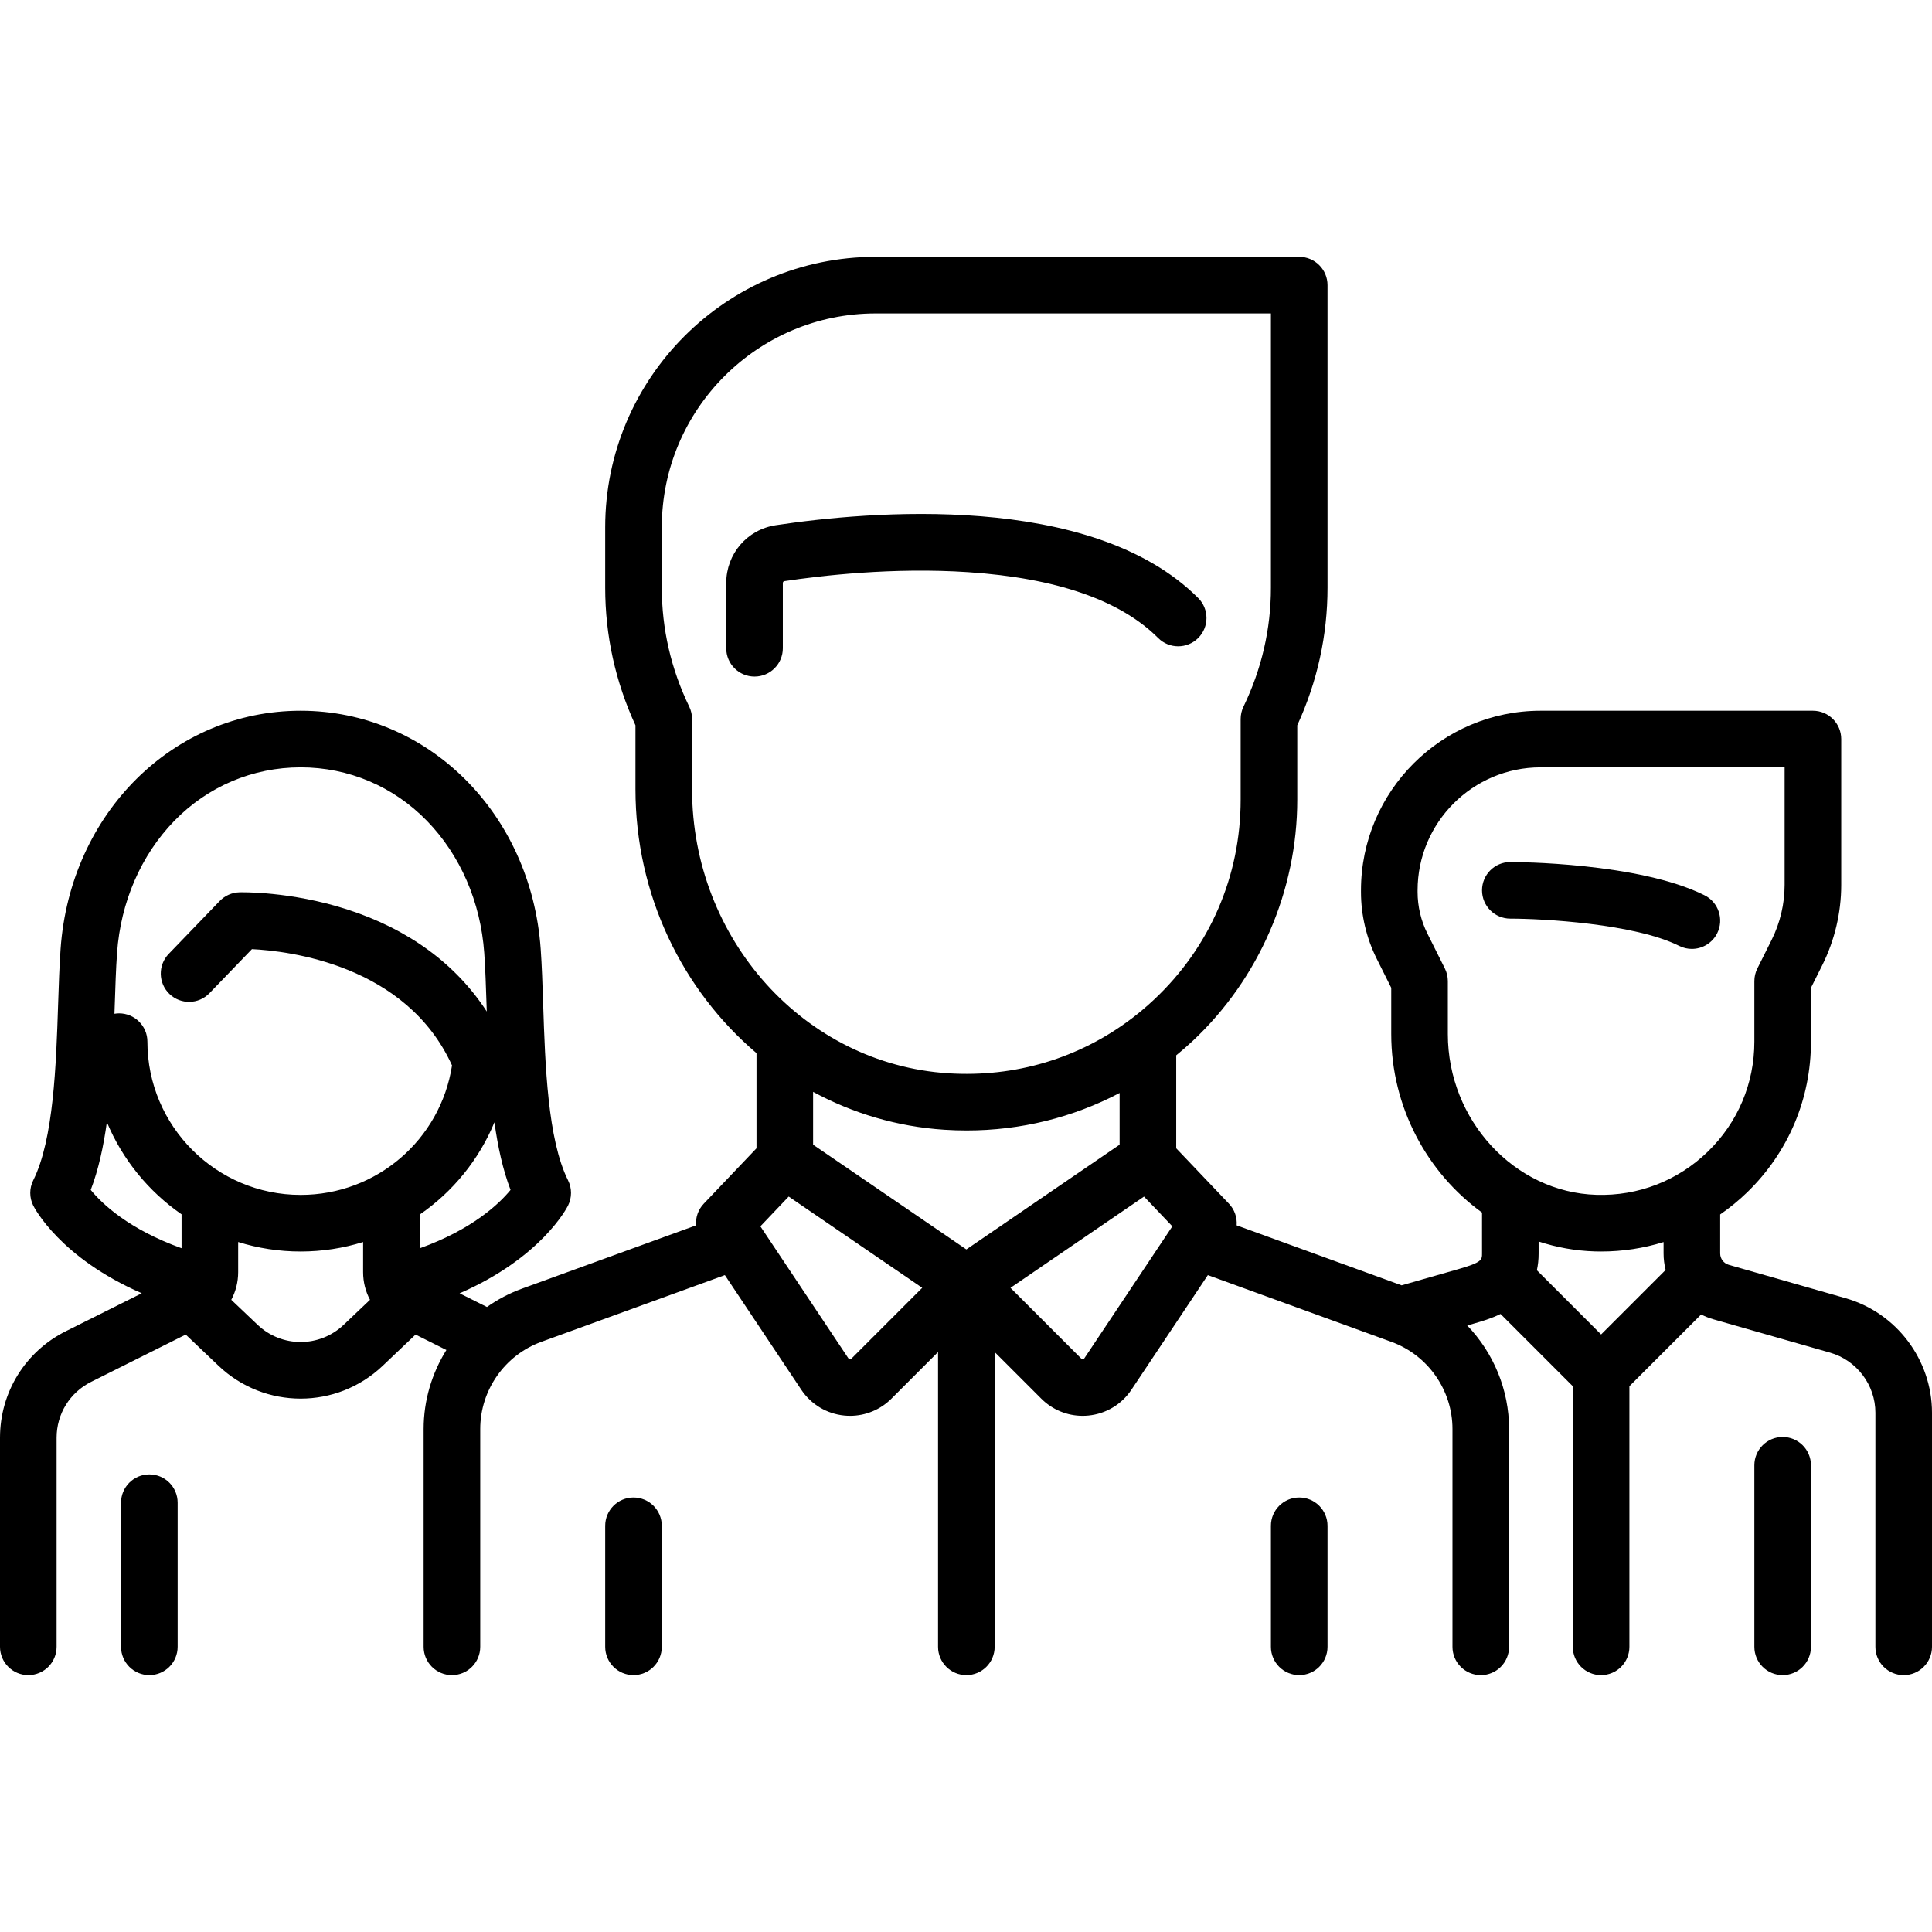
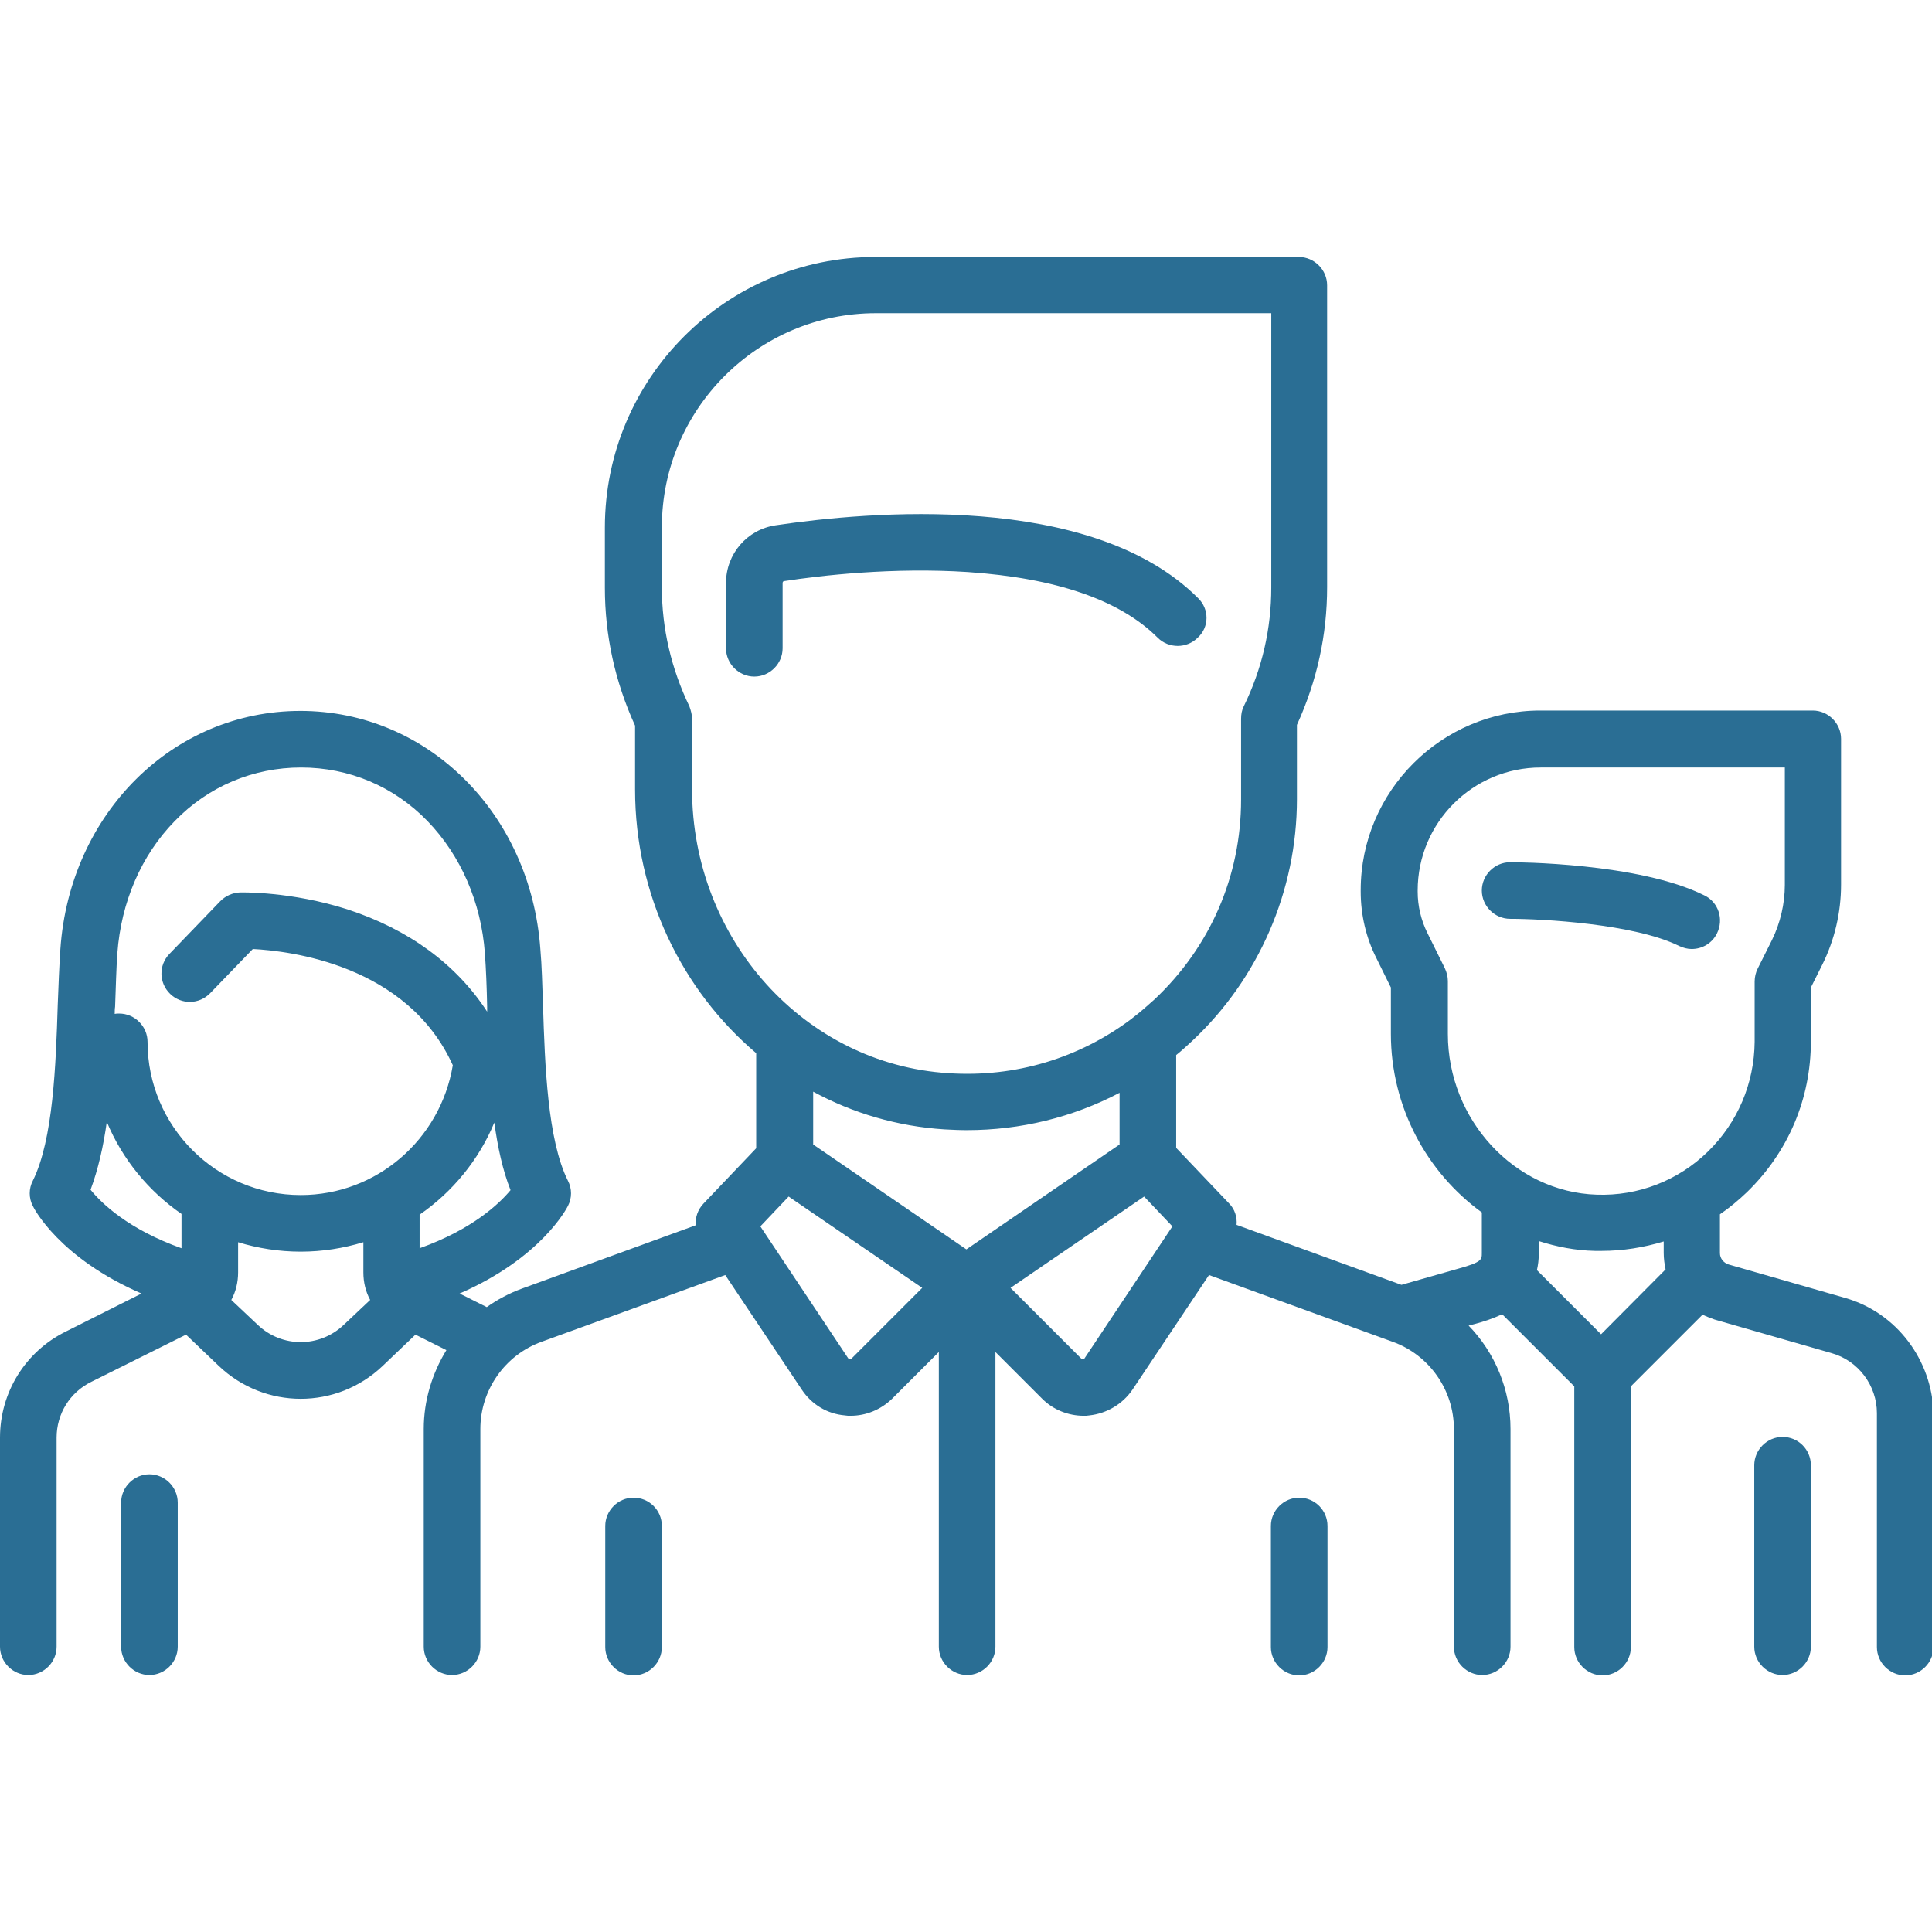
<svg xmlns="http://www.w3.org/2000/svg" version="1.1" id="Layer_1" x="0px" y="0px" viewBox="0 0 512 512" style="enable-background:new 0 0 512 512;" xml:space="preserve">
+   <style type="text/css">
+ 	.st0{fill:#2A6E94;}
+ </style>
  <g>
    <g>
-       <path d="M451.72,237.26c-17.422-8.71-50.087-8.811-51.469-8.811c-4.142,0-7.5,3.358-7.5,7.5c0,4.142,3.358,7.5,7.5,7.5    c8.429,0.001,32.902,1.299,44.761,7.228c1.077,0.539,2.221,0.793,3.348,0.793c2.751,0,5.4-1.52,6.714-4.147    C456.927,243.618,455.425,239.113,451.72,237.26z" />
+       <path class="st0" d="M451.7,237.3c-17.4-8.7-50.1-8.8-51.5-8.8c-4.1,0-7.5,3.4-7.5,7.5s3.4,7.5,7.5,7.5c8.4,0,32.9,1.3,44.8,7.2    c1.1,0.5,2.2,0.8,3.3,0.8c2.8,0,5.4-1.5,6.7-4.1C456.9,243.6,455.4,239.1,451.7,237.3z" />
    </g>
  </g>
  <g>
    <g>
-       <path d="M489.112,344.041l-30.975-8.85c-1.337-0.382-2.271-1.62-2.271-3.011v-10.339c2.52-1.746,4.924-3.7,7.171-5.881    c10.89-10.568,16.887-24.743,16.887-39.915v-14.267l2.995-5.989c3.287-6.575,5.024-13.936,5.024-21.286v-38.65    c0-4.142-3.358-7.5-7.5-7.5H408.27c-26.244,0-47.596,21.352-47.596,47.596v0.447c0,6.112,1.445,12.233,4.178,17.699l3.841,7.682    v12.25c0,19.414,9.567,36.833,24.058,47.315l0.002,10.836c0,1.671,0,2.363-6.193,4.133l-15.114,4.318l-43.721-15.898    c0.157-2.063-0.539-4.161-2.044-5.742l-13.971-14.678v-24.64c1.477-1.217,2.933-2.467,4.344-3.789    c17.625-16.52,27.733-39.844,27.733-63.991v-19.678c5.322-11.581,8.019-23.836,8.019-36.457v-80.19c0-4.142-3.358-7.5-7.5-7.5    H232.037c-39.51,0-71.653,32.144-71.653,71.653v16.039c0,12.621,2.697,24.876,8.019,36.457v16.931    c0,28.036,12.466,53.294,32.077,69.946v25.22l-13.971,14.678c-1.505,1.581-2.201,3.679-2.044,5.742l-46.145,16.779    c-3.344,1.216-6.451,2.863-9.272,4.858l-7.246-3.623c21.57-9.389,28.403-22.594,28.731-23.25c1.056-2.111,1.056-4.597,0-6.708    c-5.407-10.814-6.062-30.635-6.588-46.561c-0.175-5.302-0.341-10.311-0.658-14.771c-2.557-35.974-29.905-63.103-63.615-63.103    s-61.059,27.128-63.615,63.103c-0.317,4.461-0.483,9.47-0.658,14.773c-0.526,15.925-1.182,35.744-6.588,46.558    c-1.056,2.111-1.056,4.597,0,6.708c0.328,0.656,7.147,13.834,28.76,23.234l-20.127,10.063C6.684,358.176,0,368.991,0,381.02    v55.409c0,4.142,3.358,7.5,7.5,7.5s7.5-3.358,7.5-7.5V381.02c0-6.312,3.507-11.987,9.152-14.81l25.063-12.531l8.718,8.285    c6.096,5.793,13.916,8.688,21.739,8.688c7.821,0,15.645-2.897,21.739-8.688l8.717-8.284l8.172,4.086    c-3.848,6.157-6.032,13.377-6.032,20.94v57.725c0,4.142,3.358,7.5,7.5,7.5c4.142,0,7.5-3.358,7.5-7.5v-57.725    c0-10.296,6.501-19.578,16.178-23.097l48.652-17.691l20.253,30.381c2.589,3.884,6.738,6.375,11.383,6.835    c0.518,0.051,1.033,0.076,1.547,0.076c4.098,0,8.023-1.613,10.957-4.546l12.356-12.356v78.124c0,4.142,3.358,7.5,7.5,7.5    c4.142,0,7.5-3.358,7.5-7.5v-78.124l12.356,12.356c2.933,2.934,6.858,4.547,10.957,4.547c0.513,0,1.029-0.025,1.546-0.076    c4.646-0.46,8.795-2.951,11.384-6.835l20.254-30.38l48.651,17.691c9.676,3.519,16.178,12.801,16.178,23.097v57.725    c0,4.142,3.358,7.5,7.5,7.5c4.142,0,7.5-3.358,7.5-7.5v-57.725c0-10.428-4.143-20.208-11.093-27.441l1.853-0.529    c1.869-0.534,4.419-1.265,6.979-2.52l19.149,19.149v69.066c0,4.142,3.358,7.5,7.5,7.5c4.142,0,7.5-3.358,7.5-7.5v-69.066    l19.016-19.016c1.011,0.514,2.073,0.948,3.191,1.267l30.976,8.85c7.07,2.02,12.009,8.567,12.009,15.921v62.044    c0,4.142,3.358,7.5,7.5,7.5c4.142,0,7.5-3.358,7.5-7.5v-62.044C512,360.371,502.588,347.892,489.112,344.041z M48.115,330.794    c-14.029-5.048-21.066-11.778-24.07-15.453c2.048-5.354,3.376-11.486,4.275-17.959c4.136,9.917,11.063,18.383,19.795,24.423    V330.794z M91.08,351.092c-6.397,6.078-16.418,6.077-22.813-0.001l-6.975-6.628c1.177-2.205,1.824-4.705,1.824-7.324v-7.994    c5.232,1.635,10.794,2.517,16.558,2.517c5.757,0,11.316-0.886,16.557-2.512l-0.001,7.988c0,2.62,0.646,5.121,1.824,7.327    L91.08,351.092z M79.676,316.662c-22.396,0-40.615-18.22-40.615-40.615c0-4.142-3.358-7.5-7.5-7.5c-0.42,0-0.83,0.043-1.231,0.11    c0.022-0.645,0.043-1.291,0.065-1.93c0.167-5.157,0.328-10.028,0.625-14.206c0.958-13.476,6.343-25.894,15.163-34.968    c8.899-9.156,20.793-14.198,33.491-14.198s24.591,5.042,33.491,14.198c8.82,9.074,14.205,21.492,15.163,34.968    c0.296,4.177,0.458,9.047,0.628,14.203c0.015,0.443,0.03,0.892,0.045,1.338c-8.16-12.572-20.762-21.837-37.045-27.069    c-15.043-4.833-27.981-4.534-28.527-4.52c-1.964,0.055-3.828,0.877-5.191,2.291l-13.532,14.034    c-2.875,2.982-2.789,7.73,0.193,10.605s7.73,2.788,10.605-0.193l11.26-11.677c9.697,0.474,40.894,4.102,53.027,30.819    C116.738,302.04,99.816,316.662,79.676,316.662z M111.229,330.819l0.001-8.945c8.725-6.007,15.662-14.457,19.801-24.449    c0.899,6.458,2.226,12.576,4.27,17.918C132.314,318.983,125.244,325.773,111.229,330.819z M183.403,209.145v-18.608    c0-1.129-0.255-2.244-0.746-3.261c-4.826-9.994-7.273-20.598-7.273-31.518V139.72c0-31.239,25.415-56.653,56.653-56.653h104.769    v72.692c0,10.92-2.447,21.524-7.273,31.518c-0.491,1.017-0.746,2.132-0.746,3.261v21.355c0,20.311-8.165,39.15-22.991,53.047    c-1.851,1.734-3.772,3.36-5.758,4.875c-0.044,0.03-0.086,0.063-0.129,0.094c-13.889,10.545-30.901,15.67-48.667,14.519    C213.201,281.965,183.403,248.897,183.403,209.145z M225.632,360.056c-0.052,0.052-0.173,0.175-0.418,0.149    c-0.244-0.024-0.34-0.167-0.381-0.229l-23.325-34.988l7.506-7.887l35.385,24.187L225.632,360.056z M256.095,331.113    l-40.615-27.762v-14c10.509,5.681,22.276,9.234,34.791,10.044c1.977,0.128,3.942,0.191,5.901,0.191    c14.341,0,28.143-3.428,40.538-9.935v13.7L256.095,331.113z M287.357,359.978c-0.041,0.062-0.137,0.205-0.381,0.229    c-0.245,0.031-0.365-0.098-0.418-0.149l-18.767-18.767l35.385-24.188l7.507,7.887L287.357,359.978z M424.308,353.65l-17.02-17.019    c0.297-1.349,0.465-2.826,0.464-4.455l-0.001-3.165c4.723,1.55,9.701,2.47,14.852,2.624c0.578,0.018,1.151,0.026,1.727,0.026    c5.692,0,11.248-0.86,16.536-2.501v3.02c0,1.496,0.188,2.962,0.542,4.371L424.308,353.65z M452.591,305.196    c-7.949,7.714-18.45,11.788-29.537,11.446c-21.704-0.651-39.361-19.768-39.361-42.613v-14.021c0-1.165-0.271-2.313-0.792-3.354    l-4.633-9.266c-1.697-3.395-2.594-7.195-2.594-10.991v-0.447c0-17.974,14.623-32.596,32.596-32.596h64.673v31.15    c0,5.034-1.19,10.075-3.441,14.578l-3.786,7.572c-0.521,1.042-0.792,2.189-0.792,3.354v16.038    C464.924,287.126,460.544,297.478,452.591,305.196z" />
+       <path class="st0" d="M489.1,344l-31-8.9c-1.3-0.4-2.3-1.6-2.3-3v-10.3c2.5-1.7,4.9-3.7,7.2-5.9c10.9-10.6,16.9-24.7,16.9-39.9    v-14.3l3-6c3.3-6.6,5-13.9,5-21.3v-38.6c0-4.1-3.4-7.5-7.5-7.5h-72.2c-26.2,0-47.6,21.4-47.6,47.6v0.4c0,6.1,1.4,12.2,4.2,17.7    l3.8,7.7V274c0,19.4,9.6,36.8,24.1,47.3l0,10.8c0,1.7,0,2.4-6.2,4.1l-15.1,4.3l-43.7-15.9c0.2-2.1-0.5-4.2-2-5.7l-14-14.7v-24.6    c1.5-1.2,2.9-2.5,4.3-3.8c17.6-16.5,27.7-39.8,27.7-64v-19.7c5.3-11.6,8-23.8,8-36.5V75.6c0-4.1-3.4-7.5-7.5-7.5H232    c-39.5,0-71.7,32.1-71.7,71.7v16c0,12.6,2.7,24.9,8,36.5v16.9c0,28,12.5,53.3,32.1,69.9v25.2l-14,14.7c-1.5,1.6-2.2,3.7-2,5.7    l-46.1,16.8c-3.3,1.2-6.5,2.9-9.3,4.9l-7.2-3.6c21.6-9.4,28.4-22.6,28.7-23.2c1.1-2.1,1.1-4.6,0-6.7c-5.4-10.8-6.1-30.6-6.6-46.6    c-0.2-5.3-0.3-10.3-0.7-14.8c-2.6-36-29.9-63.1-63.6-63.1s-61.1,27.1-63.6,63.1c-0.3,4.5-0.5,9.5-0.7,14.8    c-0.5,15.9-1.2,35.7-6.6,46.6c-1.1,2.1-1.1,4.6,0,6.7c0.3,0.7,7.1,13.8,28.8,23.2l-20.1,10.1C6.7,358.2,0,369,0,381v55.4    c0,4.1,3.4,7.5,7.5,7.5s7.5-3.4,7.5-7.5V381c0-6.3,3.5-12,9.2-14.8l25.1-12.5l8.7,8.3c6.1,5.8,13.9,8.7,21.7,8.7    c7.8,0,15.6-2.9,21.7-8.7l8.7-8.3l8.2,4.1c-3.8,6.2-6,13.4-6,20.9v57.7c0,4.1,3.4,7.5,7.5,7.5s7.5-3.4,7.5-7.5v-57.7    c0-10.3,6.5-19.6,16.2-23.1l48.7-17.7l20.3,30.4c2.6,3.9,6.7,6.4,11.4,6.8c0.5,0.1,1,0.1,1.5,0.1c4.1,0,8-1.6,11-4.5l12.4-12.4    v78.1c0,4.1,3.4,7.5,7.5,7.5s7.5-3.4,7.5-7.5v-78.1l12.4,12.4c2.9,2.9,6.9,4.5,11,4.5c0.5,0,1,0,1.5-0.1c4.6-0.5,8.8-3,11.4-6.8    l20.3-30.4l48.7,17.7c9.7,3.5,16.2,12.8,16.2,23.1v57.7c0,4.1,3.4,7.5,7.5,7.5s7.5-3.4,7.5-7.5v-57.7c0-10.4-4.1-20.2-11.1-27.4    l1.9-0.5c1.9-0.5,4.4-1.3,7-2.5l19.1,19.1v69.1c0,4.1,3.4,7.5,7.5,7.5s7.5-3.4,7.5-7.5v-69.1l19-19c1,0.5,2.1,0.9,3.2,1.3l31,8.9    c7.1,2,12,8.6,12,15.9v62c0,4.1,3.4,7.5,7.5,7.5s7.5-3.4,7.5-7.5v-62C512,360.4,502.6,347.9,489.1,344z M48.1,330.8    c-14-5-21.1-11.8-24.1-15.5c2-5.4,3.4-11.5,4.3-18c4.1,9.9,11.1,18.4,19.8,24.4V330.8z M91.1,351.1c-6.4,6.1-16.4,6.1-22.8,0    l-7-6.6c1.2-2.2,1.8-4.7,1.8-7.3v-8c5.2,1.6,10.8,2.5,16.6,2.5c5.8,0,11.3-0.9,16.6-2.5l0,8c0,2.6,0.6,5.1,1.8,7.3L91.1,351.1z     M79.7,316.7c-22.4,0-40.6-18.2-40.6-40.6c0-4.1-3.4-7.5-7.5-7.5c-0.4,0-0.8,0-1.2,0.1c0-0.6,0-1.3,0.1-1.9    c0.2-5.2,0.3-10,0.6-14.2c1-13.5,6.3-25.9,15.2-35c8.9-9.2,20.8-14.2,33.5-14.2s24.6,5,33.5,14.2c8.8,9.1,14.2,21.5,15.2,35    c0.3,4.2,0.5,9,0.6,14.2c0,0.4,0,0.9,0,1.3c-8.2-12.6-20.8-21.8-37-27.1c-15-4.8-28-4.5-28.5-4.5c-2,0.1-3.8,0.9-5.2,2.3l-13.5,14    c-2.9,3-2.8,7.7,0.2,10.6s7.7,2.8,10.6-0.2l11.3-11.7c9.7,0.5,40.9,4.1,53,30.8C116.7,302,99.8,316.7,79.7,316.7z M111.2,330.8    l0-8.9c8.7-6,15.7-14.5,19.8-24.4c0.9,6.5,2.2,12.6,4.3,17.9C132.3,319,125.2,325.8,111.2,330.8z M183.4,209.1v-18.6    c0-1.1-0.3-2.2-0.7-3.3c-4.8-10-7.3-20.6-7.3-31.5v-16c0-31.2,25.4-56.7,56.7-56.7h104.8v72.7c0,10.9-2.4,21.5-7.3,31.5    c-0.5,1-0.7,2.1-0.7,3.3v21.4c0,20.3-8.2,39.1-23,53c-1.9,1.7-3.8,3.4-5.8,4.9c0,0-0.1,0.1-0.1,0.1    c-13.9,10.5-30.9,15.7-48.7,14.5C213.2,282,183.4,248.9,183.4,209.1z M225.6,360.1c-0.1,0.1-0.2,0.2-0.4,0.1    c-0.2,0-0.3-0.2-0.4-0.2l-23.3-35l7.5-7.9l35.4,24.2L225.6,360.1z M256.1,331.1l-40.6-27.8v-14c10.5,5.7,22.3,9.2,34.8,10    c2,0.1,3.9,0.2,5.9,0.2c14.3,0,28.1-3.4,40.5-9.9v13.7L256.1,331.1z M287.4,360c0,0.1-0.1,0.2-0.4,0.2c-0.2,0-0.4-0.1-0.4-0.1    l-18.8-18.8l35.4-24.2l7.5,7.9L287.4,360z M424.3,353.6l-17-17c0.3-1.3,0.5-2.8,0.5-4.5l0-3.2c4.7,1.5,9.7,2.5,14.9,2.6    c0.6,0,1.2,0,1.7,0c5.7,0,11.2-0.9,16.5-2.5v3c0,1.5,0.2,3,0.5,4.4L424.3,353.6z M452.6,305.2c-7.9,7.7-18.5,11.8-29.5,11.4    c-21.7-0.7-39.4-19.8-39.4-42.6v-14c0-1.2-0.3-2.3-0.8-3.4l-4.6-9.3c-1.7-3.4-2.6-7.2-2.6-11V236c0-18,14.6-32.6,32.6-32.6h64.7    v31.1c0,5-1.2,10.1-3.4,14.6l-3.8,7.6c-0.5,1-0.8,2.2-0.8,3.4v16C464.9,287.1,460.5,297.5,452.6,305.2z" />
    </g>
  </g>
  <g>
    <g>
-       <path d="M472.423,380.814c-4.142,0-7.5,3.358-7.5,7.5v48.115c0,4.142,3.358,7.5,7.5,7.5c4.142,0,7.5-3.358,7.5-7.5v-48.115    C479.923,384.173,476.565,380.814,472.423,380.814z" />
+       <path class="st0" d="M472.4,380.8c-4.1,0-7.5,3.4-7.5,7.5v48.1c0,4.1,3.4,7.5,7.5,7.5s7.5-3.4,7.5-7.5v-48.1    C479.9,384.2,476.6,380.8,472.4,380.8z" />
    </g>
  </g>
  <g>
    <g>
-       <path d="M39.577,390.728c-4.142,0-7.5,3.358-7.5,7.5v38.201c0,4.142,3.358,7.5,7.5,7.5c4.142,0,7.5-3.358,7.5-7.5v-38.201    C47.077,394.087,43.719,390.728,39.577,390.728z" />
+       <path class="st0" d="M39.6,390.7c-4.1,0-7.5,3.4-7.5,7.5v38.2c0,4.1,3.4,7.5,7.5,7.5s7.5-3.4,7.5-7.5v-38.2    C47.1,394.1,43.7,390.7,39.6,390.7z" />
    </g>
  </g>
  <g>
    <g>
-       <path d="M317.532,158.475c-28.366-28.366-87.715-22.943-111.917-19.295c-7.623,1.149-13.155,7.6-13.155,15.339v17.278    c0,4.142,3.358,7.5,7.5,7.5c4.142,0,7.5-3.358,7.5-7.5v-17.279c0-0.255,0.168-0.473,0.392-0.507    c9.667-1.457,28.85-3.705,48.725-2.38c23.388,1.557,40.328,7.428,50.349,17.45c2.929,2.929,7.678,2.929,10.606,0    C320.461,166.152,320.461,161.403,317.532,158.475z" />
+       <path class="st0" d="M317.5,158.5c-28.4-28.4-87.7-22.9-111.9-19.3c-7.6,1.1-13.2,7.6-13.2,15.3v17.3c0,4.1,3.4,7.5,7.5,7.5    s7.5-3.4,7.5-7.5v-17.3c0-0.3,0.2-0.5,0.4-0.5c9.7-1.5,28.9-3.7,48.7-2.4c23.4,1.6,40.3,7.4,50.3,17.4c2.9,2.9,7.7,2.9,10.6,0    C320.5,166.2,320.5,161.4,317.5,158.5z" />
    </g>
  </g>
  <g>
    <g>
-       <path d="M167.884,396.853c-4.142,0-7.5,3.358-7.5,7.5v32.077c0,4.142,3.358,7.5,7.5,7.5c4.142,0,7.5-3.358,7.5-7.5v-32.077    C175.384,400.212,172.026,396.853,167.884,396.853z" />
+       <path class="st0" d="M167.9,396.9c-4.1,0-7.5,3.4-7.5,7.5v32.1c0,4.1,3.4,7.5,7.5,7.5s7.5-3.4,7.5-7.5v-32.1    C175.4,400.2,172,396.9,167.9,396.9z" />
    </g>
  </g>
  <g>
    <g>
-       <path d="M344.306,396.853c-4.142,0-7.5,3.358-7.5,7.5v32.077c0,4.142,3.358,7.5,7.5,7.5c4.142,0,7.5-3.358,7.5-7.5v-32.077    C351.806,400.212,348.448,396.853,344.306,396.853z" />
+       <path class="st0" d="M344.3,396.9c-4.1,0-7.5,3.4-7.5,7.5v32.1c0,4.1,3.4,7.5,7.5,7.5s7.5-3.4,7.5-7.5v-32.1    C351.8,400.2,348.4,396.9,344.3,396.9z" />
    </g>
  </g>
-   <g>
- </g>
-   <g>
- </g>
-   <g>
- </g>
-   <g>
- </g>
-   <g>
- </g>
-   <g>
- </g>
-   <g>
- </g>
-   <g>
- </g>
-   <g>
- </g>
-   <g>
- </g>
-   <g>
- </g>
-   <g>
- </g>
-   <g>
- </g>
-   <g>
- </g>
-   <g>
- </g>
</svg>
